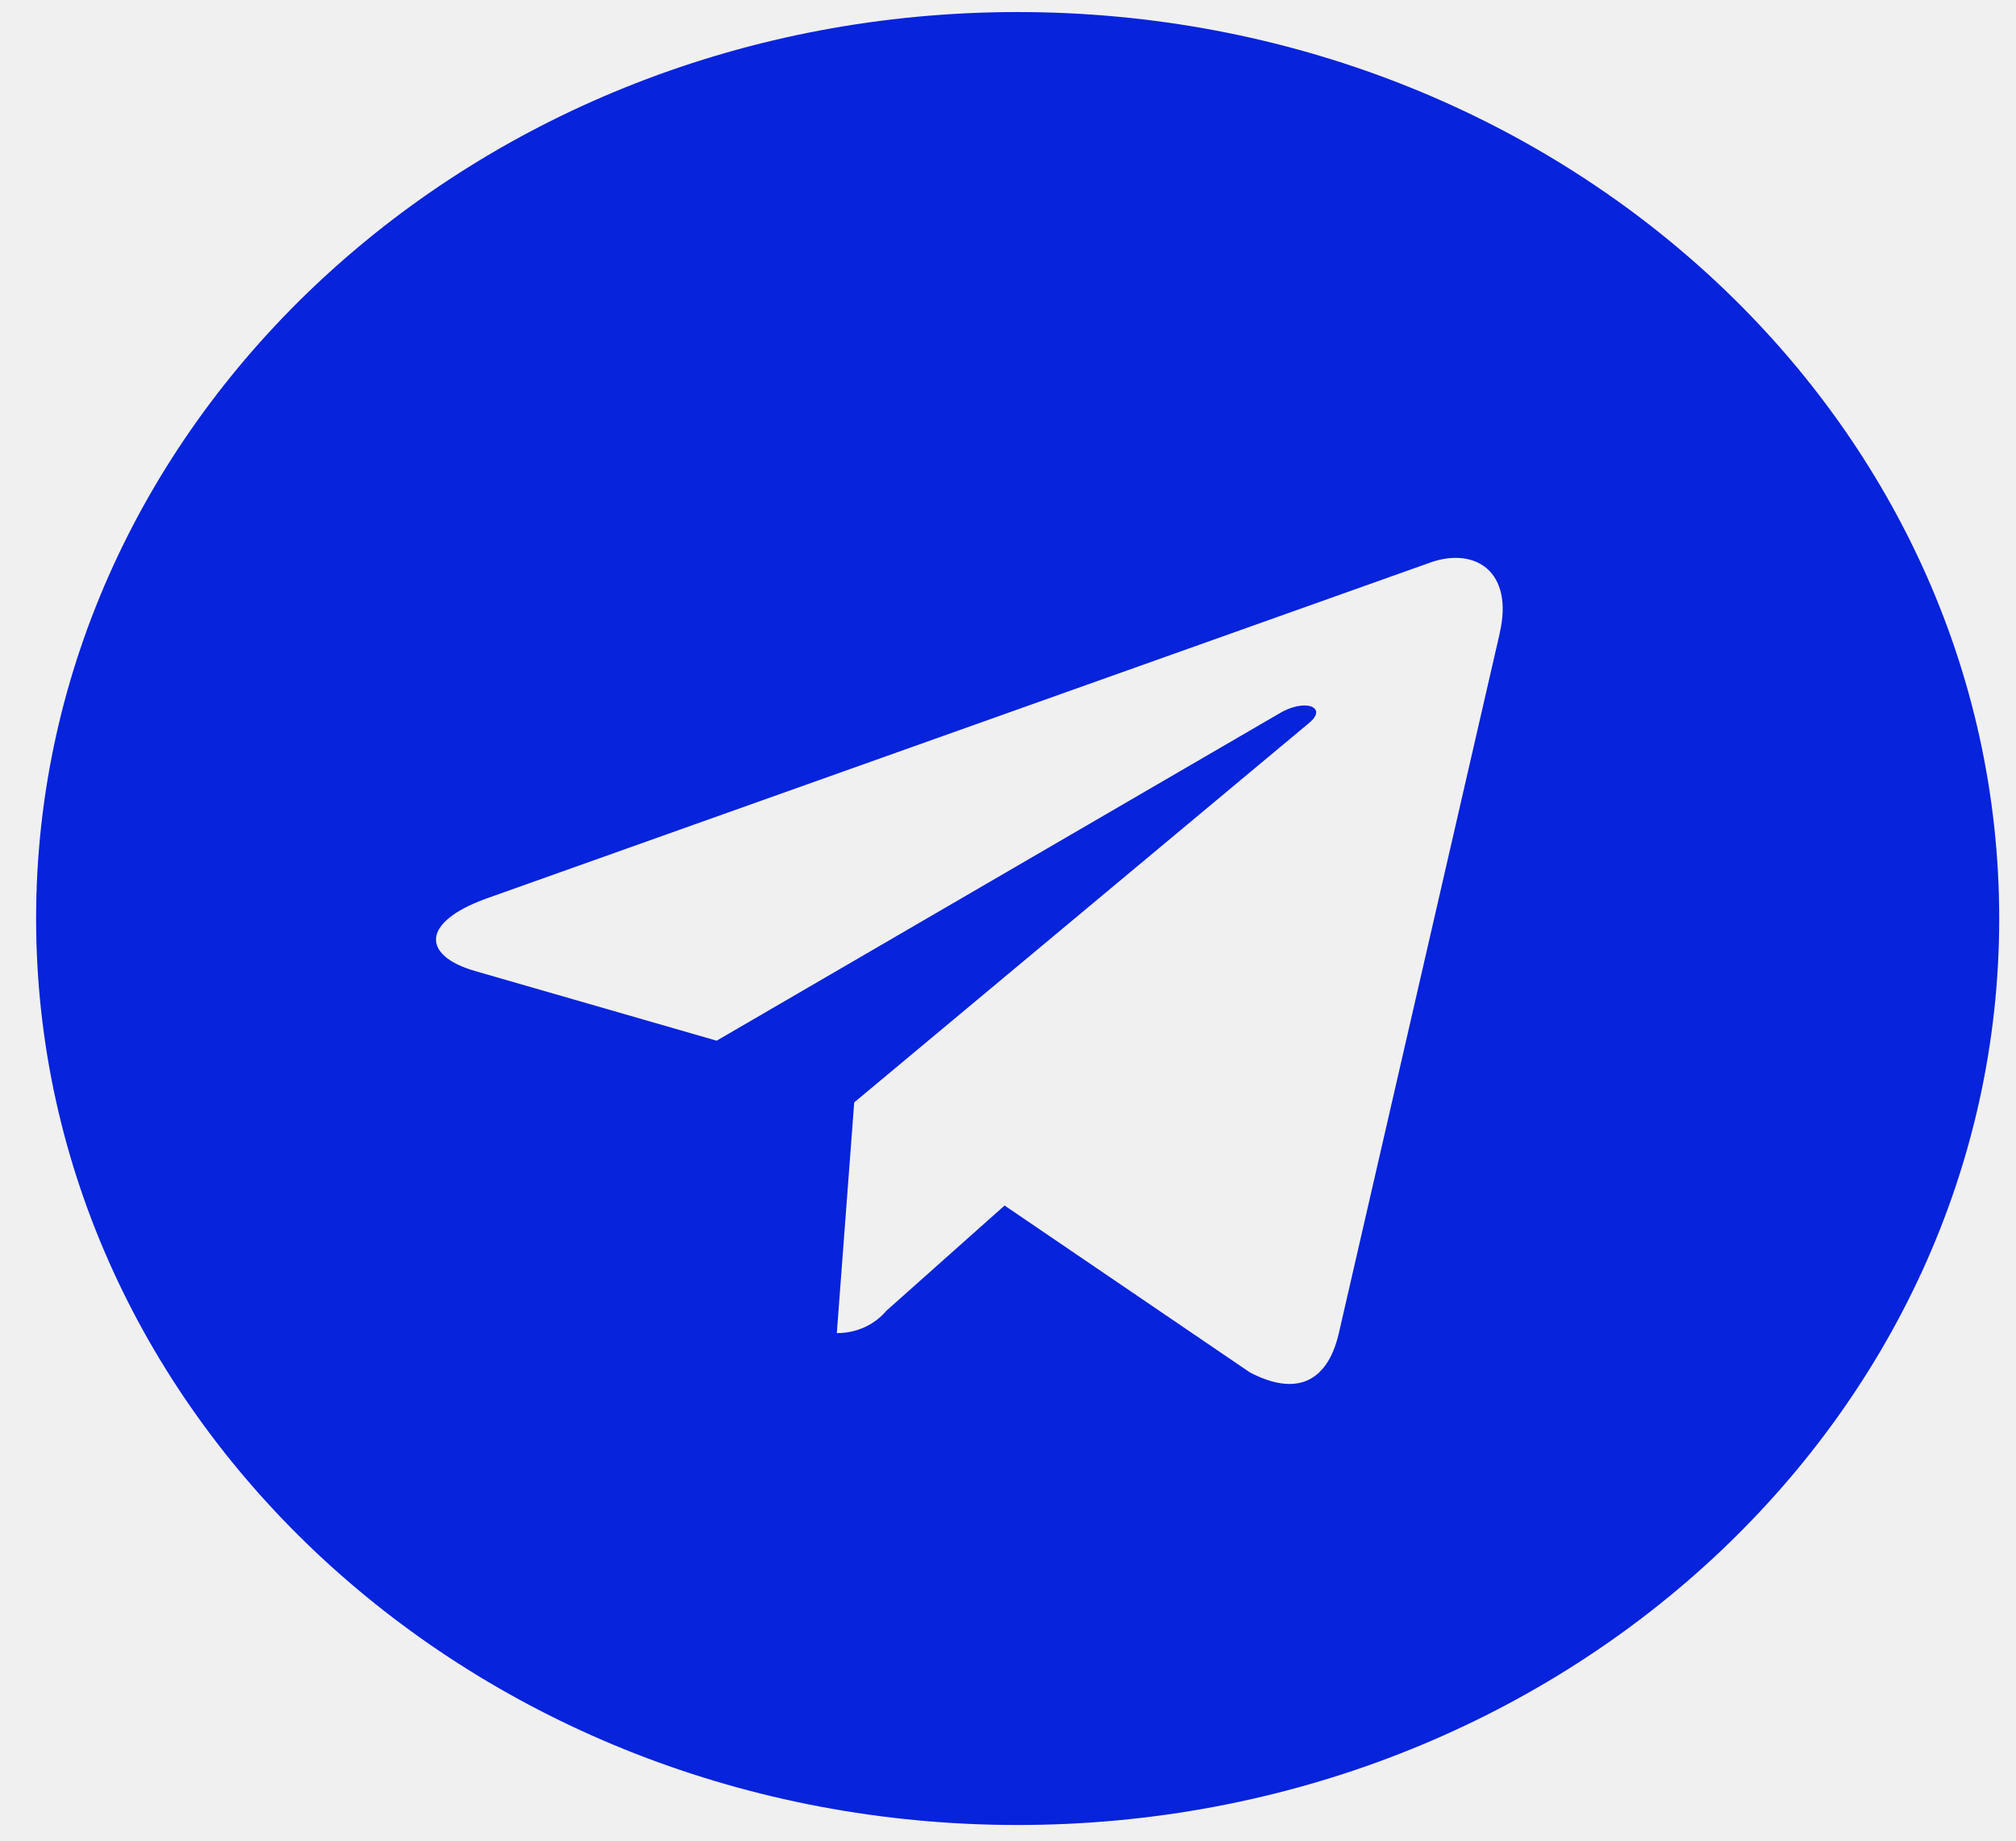
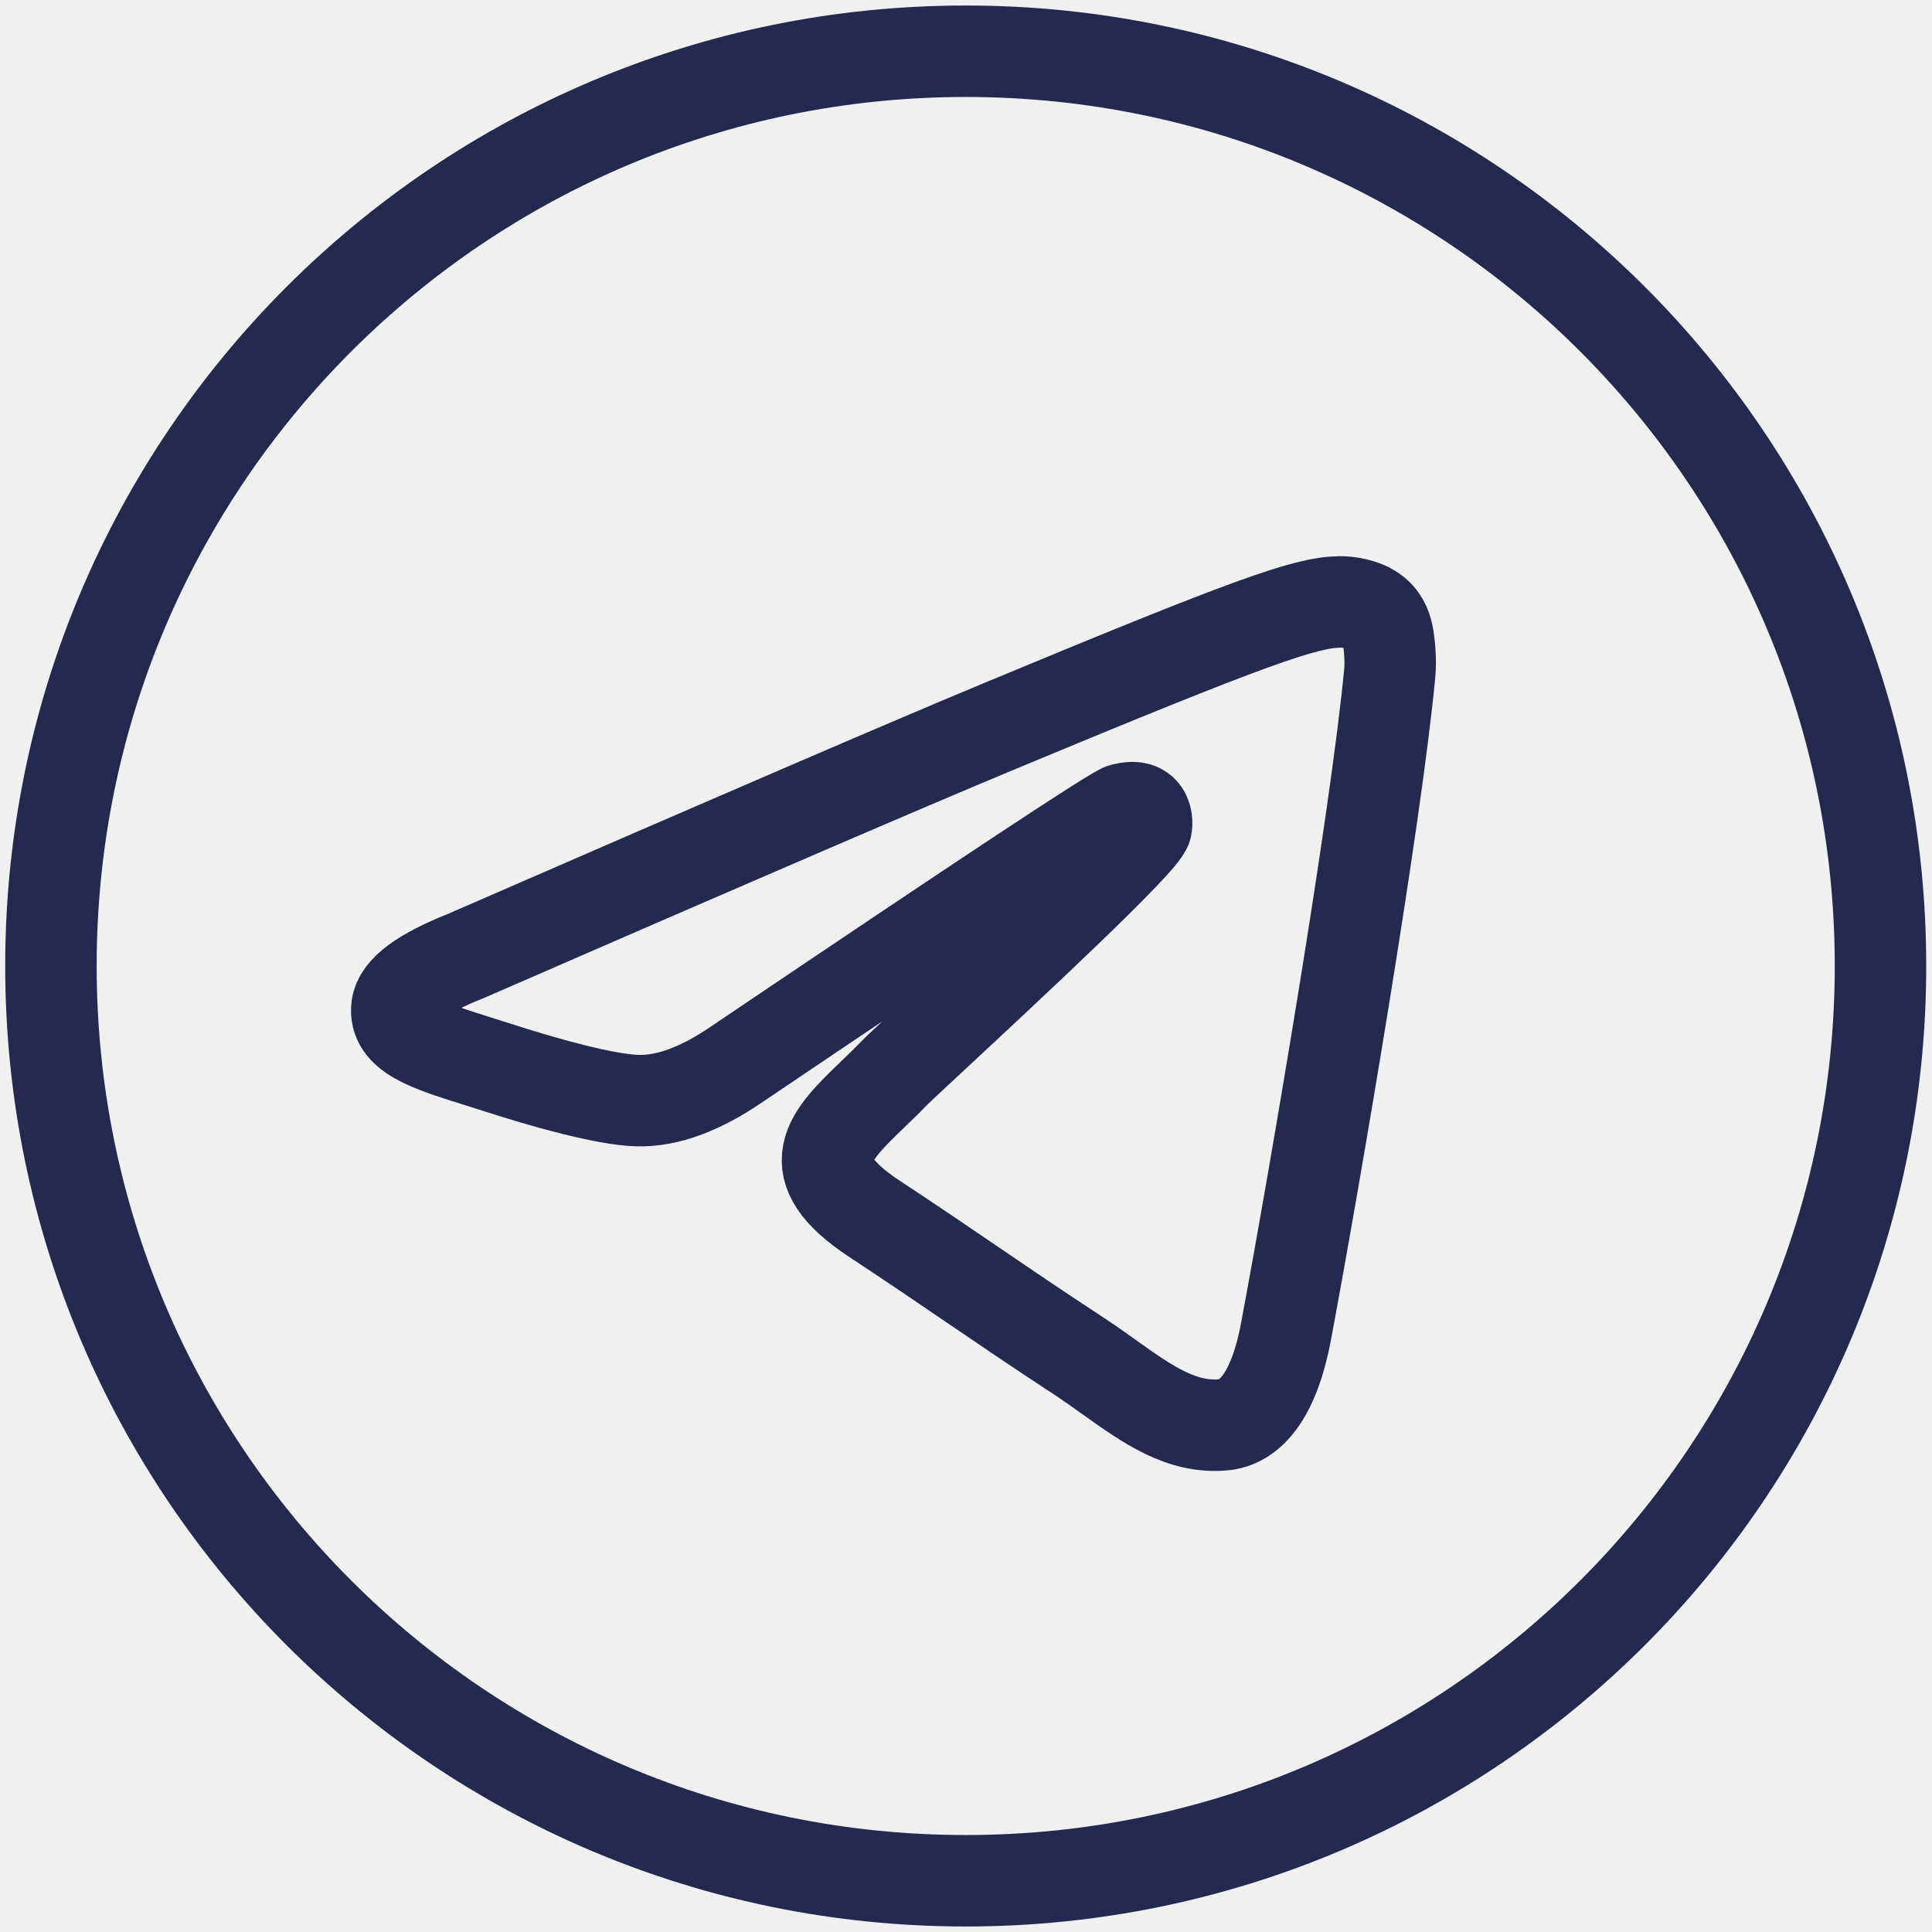
- <svg xmlns="http://www.w3.org/2000/svg" width="46" height="42" viewBox="0 0 46 42" fill="none">
-   <g id="telegram 1" clip-path="url(#clip0_57_23)">
-     <path id="Vector" d="M23.22 0.275C10.852 0.275 0.824 9.536 0.824 20.959C0.824 32.381 10.852 41.642 23.22 41.642C35.589 41.642 45.617 32.381 45.617 20.959C45.617 9.536 35.589 0.275 23.22 0.275ZM34.221 14.445L30.544 30.441C30.273 31.575 29.542 31.85 28.521 31.316L22.922 27.507L20.223 29.91C19.962 30.22 19.556 30.418 19.103 30.418C19.099 30.418 19.097 30.418 19.094 30.418L19.491 25.154L29.868 16.498C30.316 16.131 29.767 15.922 29.172 16.29L16.352 23.746L10.828 22.153C9.633 21.803 9.599 21.05 11.079 20.509L32.666 12.825C33.67 12.487 34.543 13.046 34.219 14.447L34.221 14.445Z" fill="#0723DB" />
-   </g>
-   <defs>
-     <clipPath id="clip0_57_23">
-       <rect width="44.793" height="41.367" fill="white" transform="translate(0.823837 0.275391)" />
-     </clipPath>
-   </defs>
+ <svg xmlns="http://www.w3.org/2000/svg" width="44" height="44" viewBox="0 0 44 44" fill="none">
+   <path fill-rule="evenodd" clip-rule="evenodd" d="M42.827 22C42.827 33.506 33.499 42.833 21.994 42.833C10.488 42.833 1.16 33.506 1.16 22C1.16 10.494 10.488 1.167 21.994 1.167C33.499 1.167 42.827 10.494 42.827 22ZM22.74 16.547C20.714 17.39 16.664 19.134 10.591 21.78C9.604 22.172 9.088 22.556 9.041 22.931C8.961 23.565 9.755 23.815 10.836 24.155C10.983 24.201 11.136 24.249 11.292 24.299C12.356 24.645 13.787 25.05 14.53 25.066C15.205 25.081 15.958 24.802 16.79 24.231C22.464 20.401 25.393 18.465 25.577 18.423C25.707 18.394 25.887 18.357 26.009 18.465C26.131 18.573 26.119 18.778 26.106 18.833C26.027 19.169 22.91 22.066 21.297 23.566C20.795 24.033 20.438 24.364 20.365 24.44C20.202 24.61 20.035 24.77 19.875 24.924C18.887 25.877 18.146 26.592 19.916 27.758C20.767 28.319 21.448 28.782 22.127 29.245C22.869 29.75 23.608 30.254 24.566 30.881C24.81 31.041 25.043 31.207 25.269 31.369C26.133 31.984 26.908 32.537 27.866 32.449C28.423 32.398 28.998 31.874 29.29 30.313C29.98 26.623 31.337 18.629 31.65 15.335C31.678 15.046 31.643 14.677 31.615 14.515C31.587 14.353 31.53 14.122 31.319 13.951C31.069 13.748 30.684 13.705 30.511 13.708C29.728 13.722 28.526 14.14 22.74 16.547Z" stroke="#23294F" stroke-width="2.083" stroke-linejoin="round" />
</svg>
